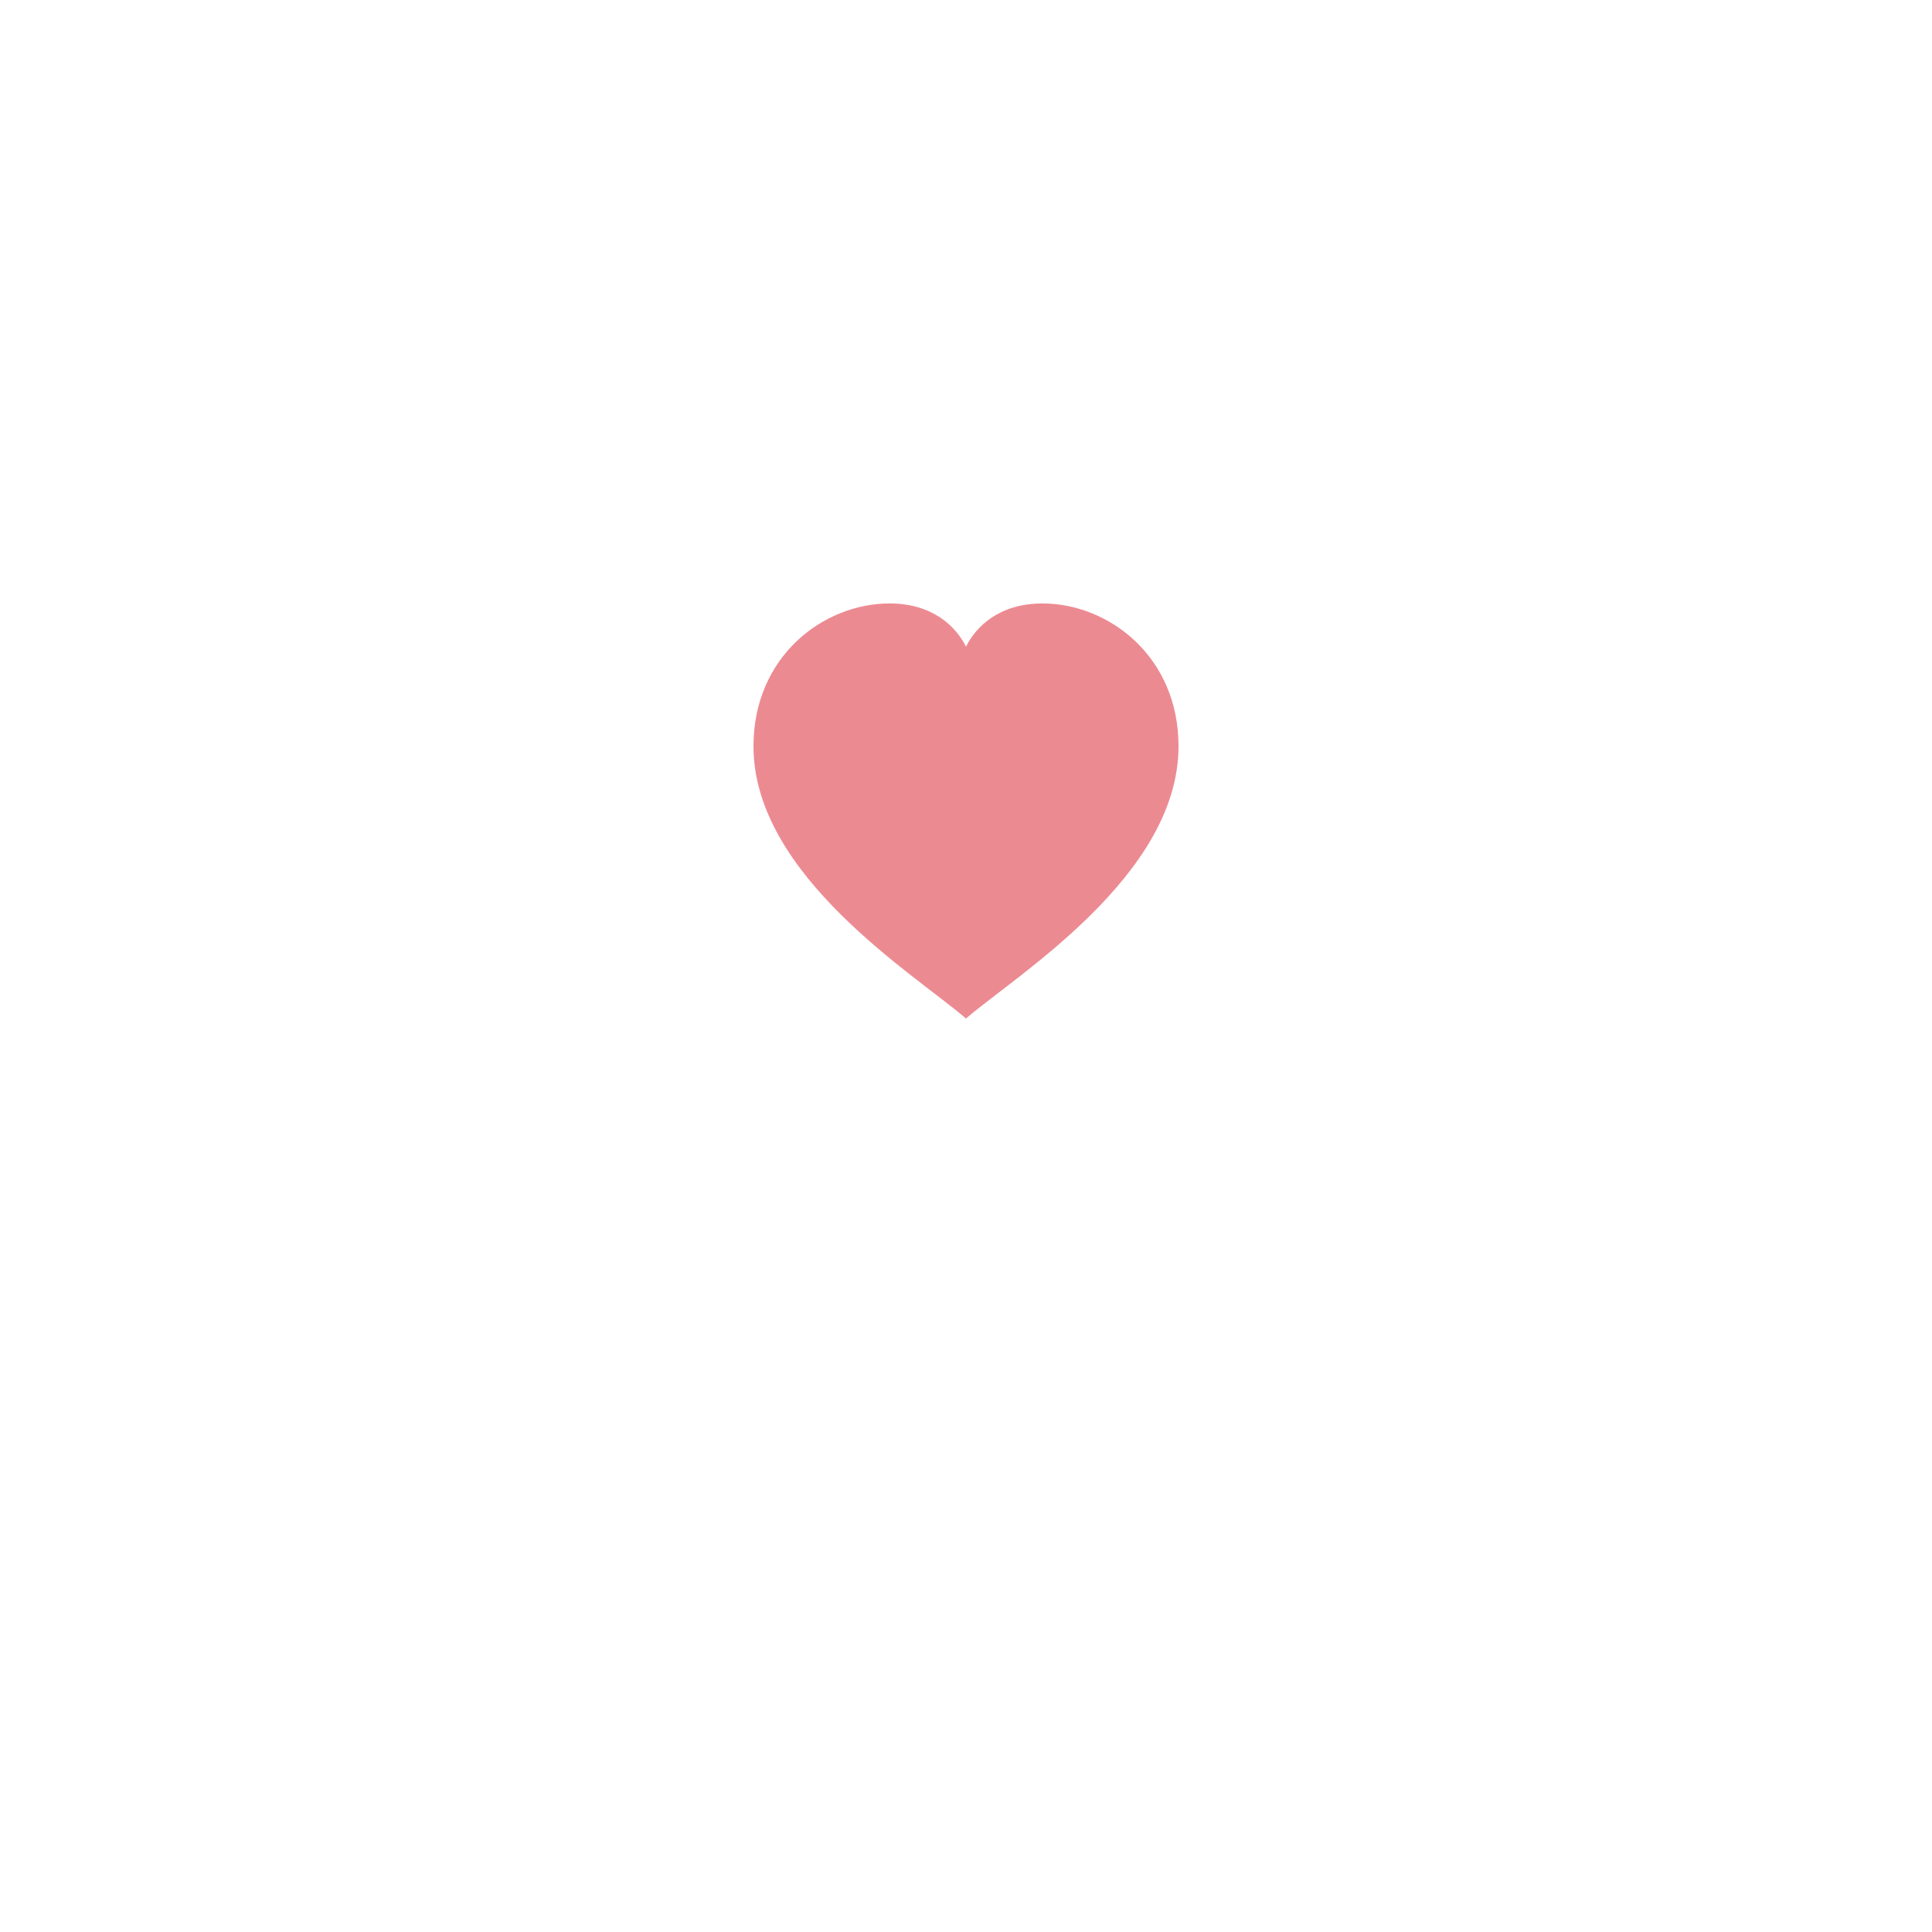
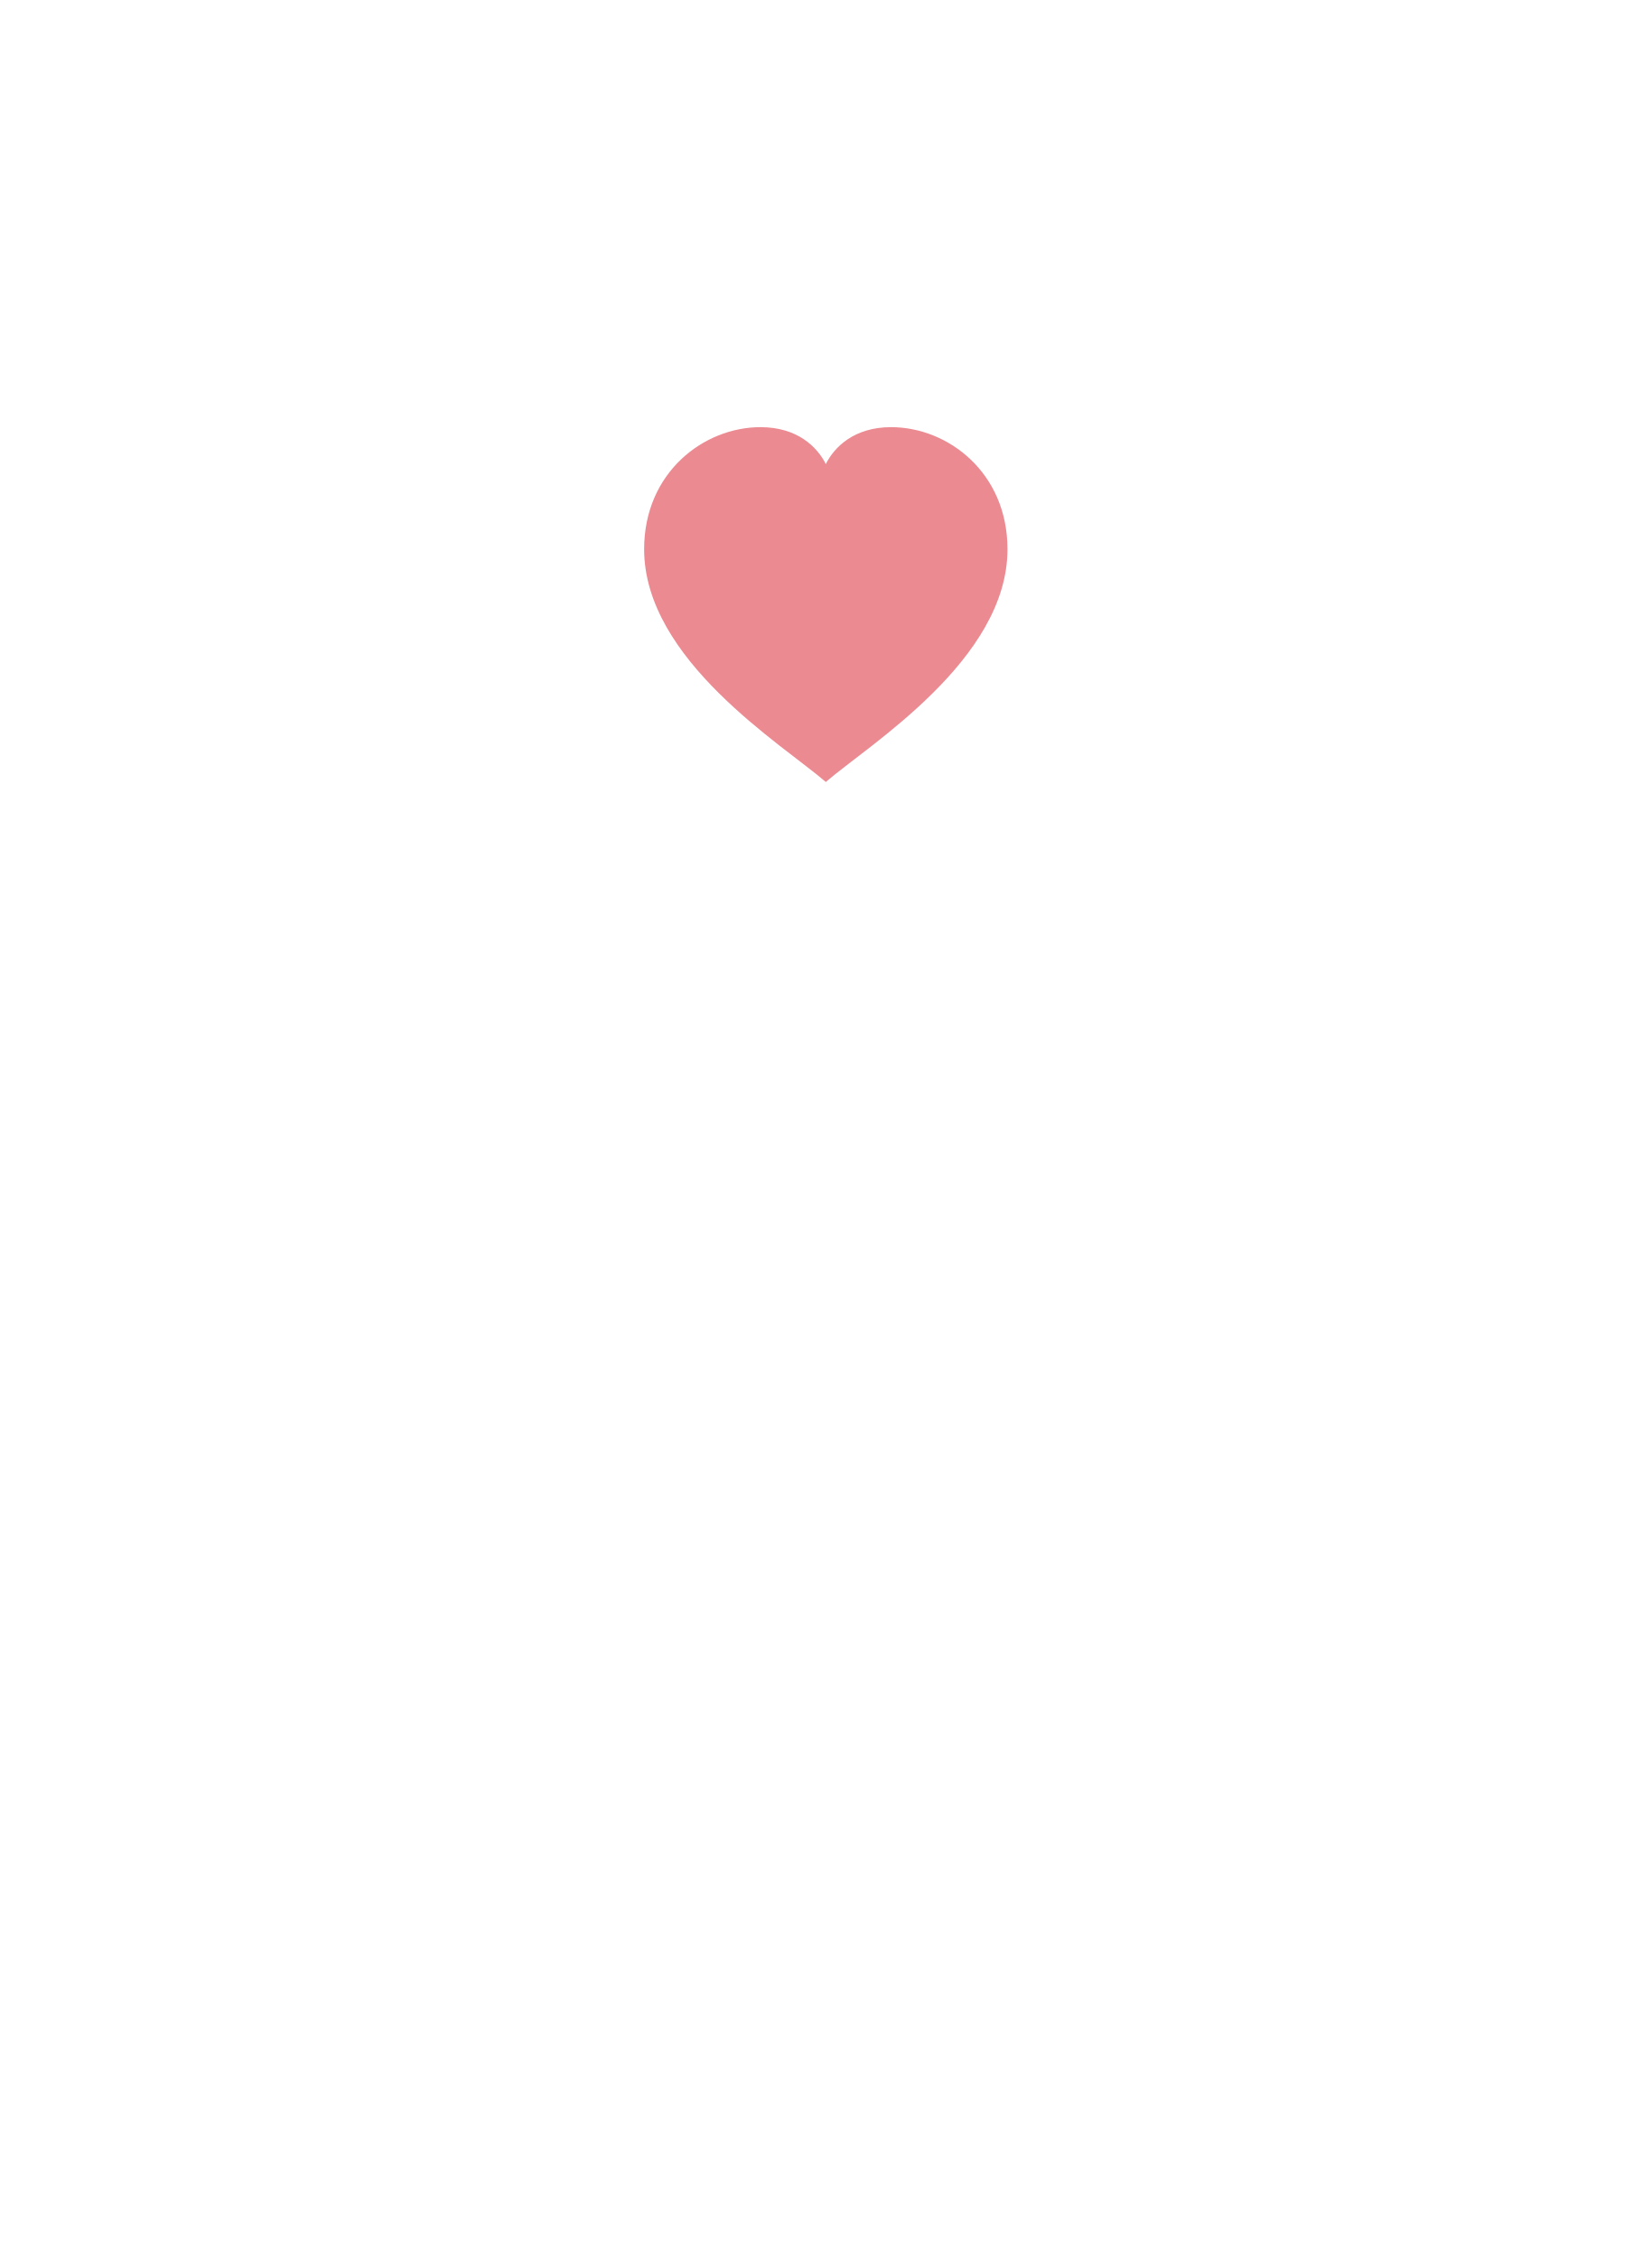
- <svg xmlns="http://www.w3.org/2000/svg" viewBox="0 0 1024 1024" width="1024" height="1024">
-   <g transform="translate(0 -92)">
-     <g transform="translate(512 528) scale(0.88)">
-       <path d="M 0 118 C -30 92 -128 32 -128 -46 C -128 -100 -86 -132 -46 -132 C -20 -132 -6 -118 0 -106 C 6 -118 20 -132 46 -132 C 86 -132 128 -100 128 -46 C 128 32 30 92 0 118 Z" fill="#EC8A92" />
-     </g>
+ <svg xmlns="http://www.w3.org/2000/svg" viewBox="0 0 1024 1400" width="1024" height="1400">
+   <g transform="translate(512 381) scale(0.88)">
+     <path d="M 0 118 C -30 92 -128 32 -128 -46 C -128 -100 -86 -132 -46 -132 C -20 -132 -6 -118 0 -106 C 6 -118 20 -132 46 -132 C 86 -132 128 -100 128 -46 C 128 32 30 92 0 118 Z" fill="#EC8A92" />
  </g>
</svg>
